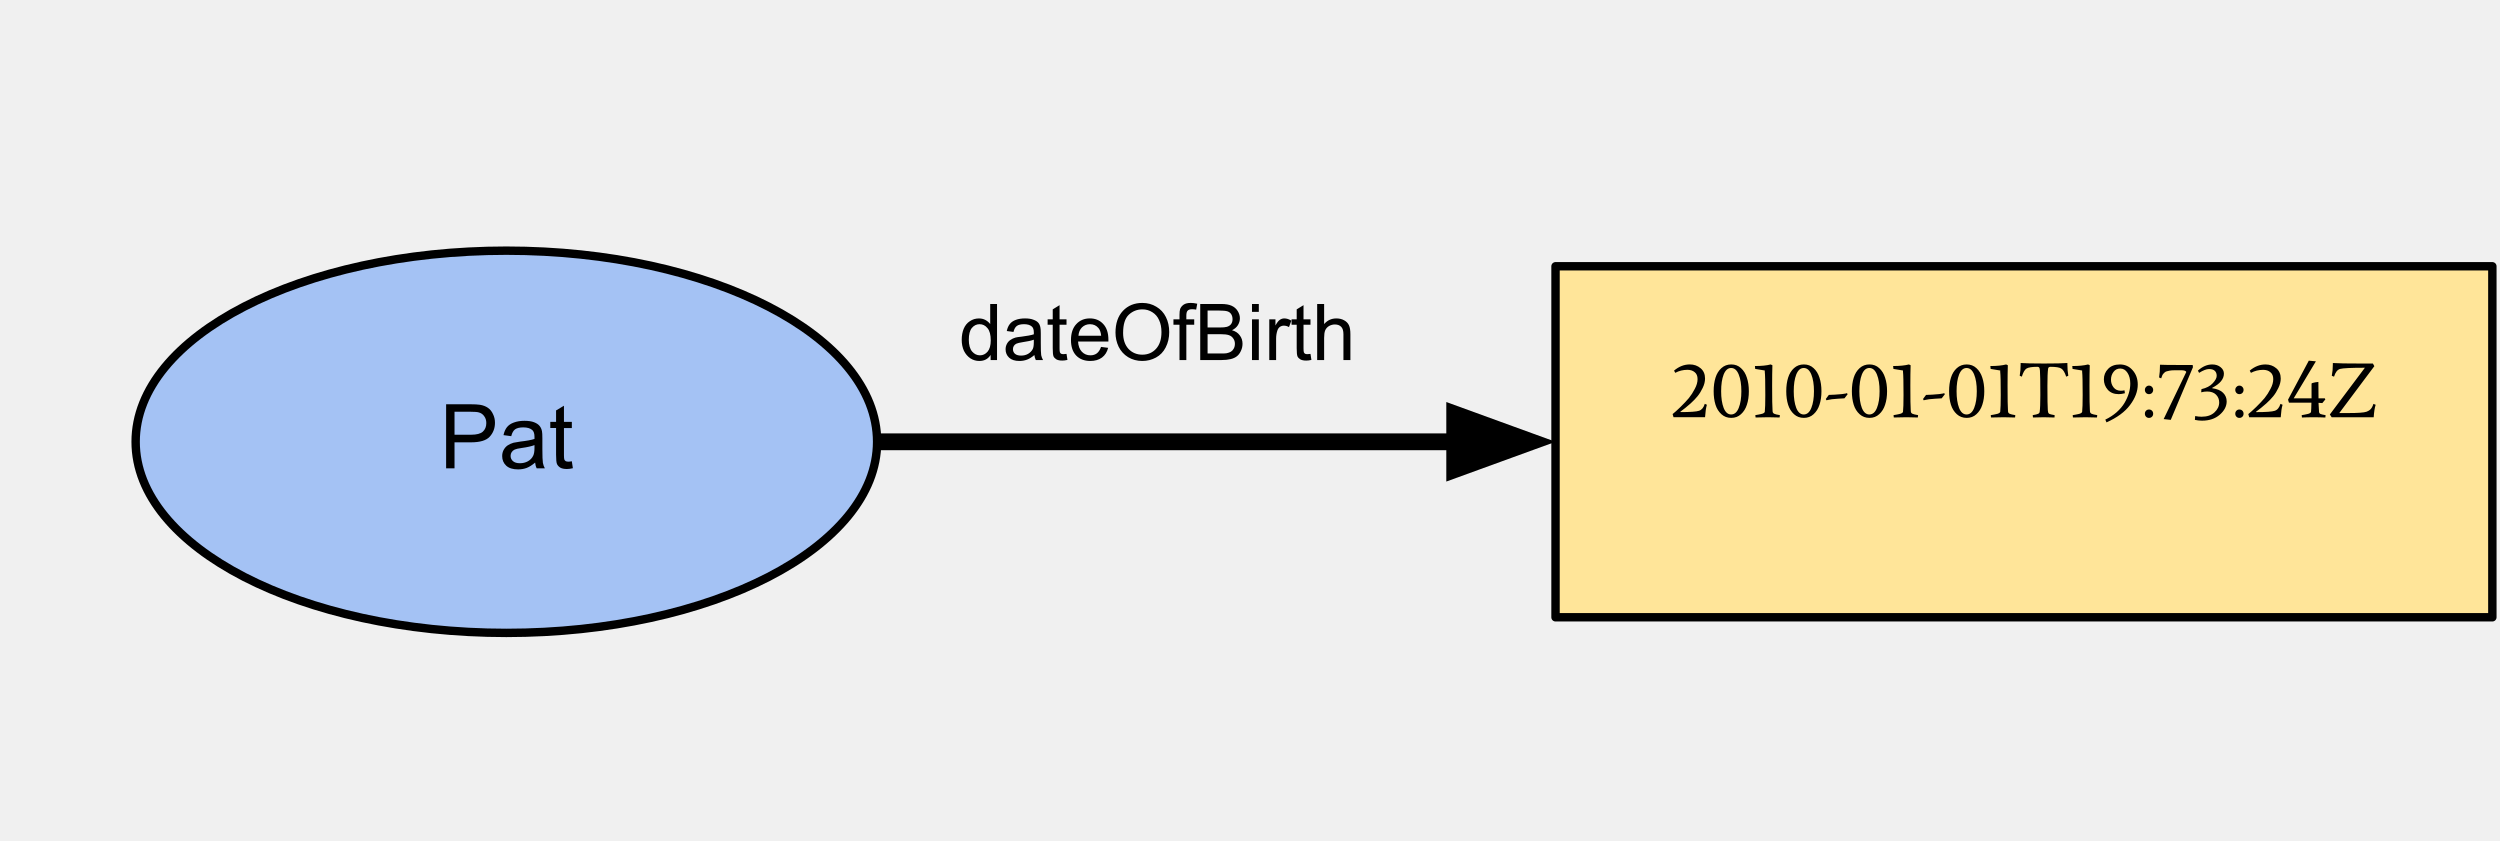
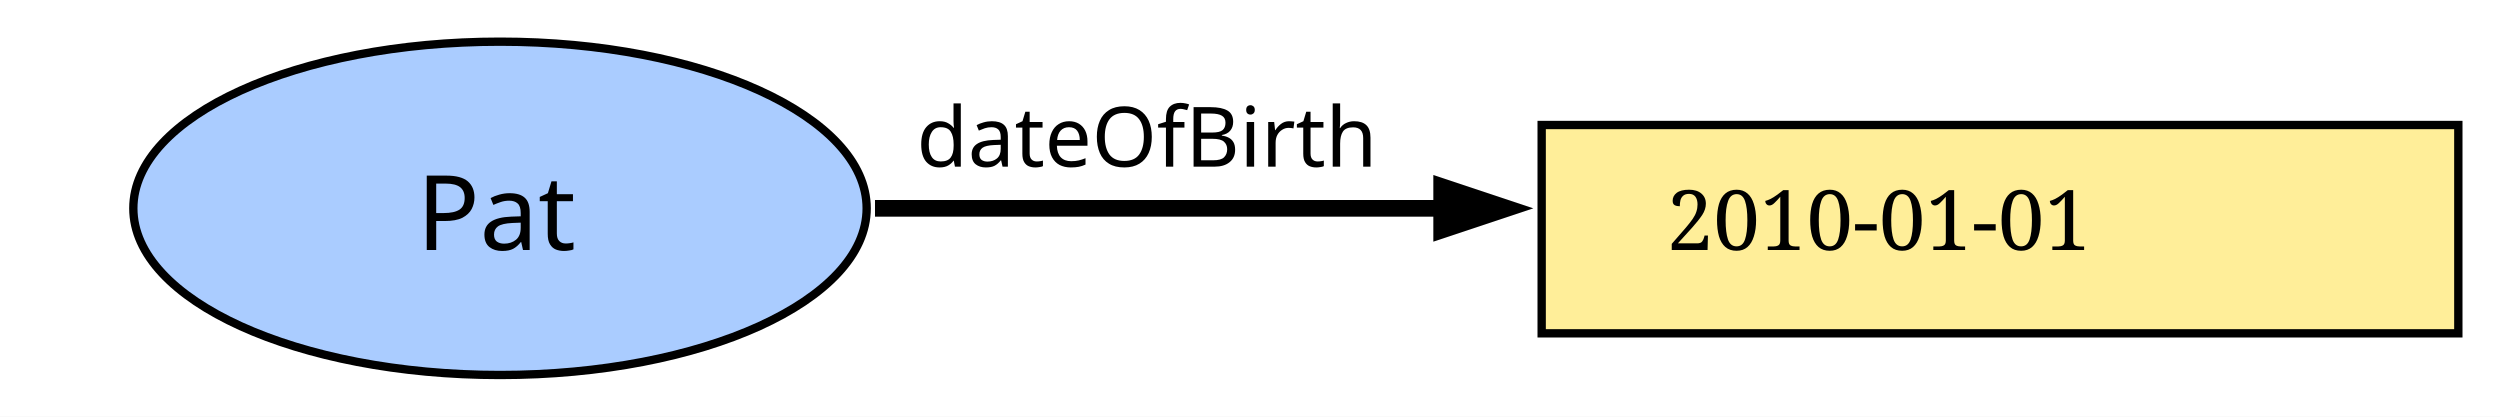
- <svg xmlns="http://www.w3.org/2000/svg" version="1.1" viewBox="0.0 0.0 297.454 100.0" fill="none" stroke="none" stroke-linecap="square" stroke-miterlimit="10">
-   <clipPath id="p.0">
-     <path d="m0 0l297.454 0l0 100.0l-297.454 0l0 -100.0z" clip-rule="nonzero" />
-   </clipPath>
-   <g clip-path="url(#p.0)">
-     <path fill="#000000" fill-opacity="0.0" d="m0 0l297.454 0l0 100.0l-297.454 0z" fill-rule="evenodd" />
-     <path fill="#ffe599" d="m185.079 31.682l111.465 0l0 41.764l-111.465 0z" fill-rule="evenodd" />
-     <path stroke="#000000" stroke-width="1.0" stroke-linejoin="round" stroke-linecap="butt" d="m185.079 31.682l111.465 0l0 41.764l-111.465 0z" fill-rule="evenodd" />
-     <path fill="#000000" d="m202.868 45.049q0 0.531 -0.281 1.109q-0.266 0.562 -0.609 0.984q-0.344 0.422 -0.828 0.859q-0.672 0.594 -1.219 0.984l0.016 0.047q1.734 0 2.203 -0.156q0.484 -0.156 0.688 -0.828l0.25 0.109q-0.156 0.516 -0.219 1.484l-3.75 0l-0.109 -0.375q0.344 -0.266 0.938 -0.844q0.609 -0.594 1.0 -1.062q0.391 -0.484 0.703 -1.094q0.328 -0.609 0.328 -1.156q0 -0.562 -0.344 -0.828q-0.328 -0.281 -0.859 -0.281q-0.781 0 -1.453 0.359l-0.141 -0.266q0.875 -0.734 1.875 -0.734q0.75 0 1.281 0.453q0.531 0.438 0.531 1.234zm4.979 -0.109q0.234 0.703 0.234 1.609q0 0.906 -0.234 1.609q-0.219 0.688 -0.703 1.125q-0.469 0.438 -1.156 0.438q-0.688 0 -1.172 -0.438q-0.484 -0.438 -0.703 -1.125q-0.219 -0.703 -0.219 -1.609q0 -0.906 0.219 -1.609q0.219 -0.703 0.703 -1.141q0.484 -0.438 1.172 -0.438q0.688 0 1.156 0.438q0.484 0.438 0.703 1.141zm-0.969 -0.375q-0.312 -0.781 -0.906 -0.781q-0.578 0 -0.891 0.781q-0.297 0.766 -0.297 1.984q0 1.203 0.297 1.984q0.312 0.781 0.891 0.781q0.594 0 0.906 -0.781q0.312 -0.781 0.312 -1.984q0 -1.219 -0.312 -1.984zm4.004 -1.109q-0.031 0.984 -0.031 2.438q0 2.344 0.047 2.906l0.016 0.203q0.031 0.156 0.203 0.234q0.172 0.078 0.656 0.156l-0.031 0.281q-0.562 -0.031 -1.344 -0.031q-0.781 0 -1.516 0.031l-0.031 -0.281q0.172 -0.031 0.359 -0.062q0.188 -0.031 0.297 -0.062q0.125 -0.031 0.188 -0.047q0.062 -0.031 0.141 -0.062q0.109 -0.062 0.141 -0.156q0.062 -0.547 0.062 -2.0q0 -2.25 -0.062 -2.766l0 -0.156l-1.141 -0.188l-0.031 -0.344q1.172 0 1.875 -0.188l0.203 0.094zm5.603 1.484q0.234 0.703 0.234 1.609q0 0.906 -0.234 1.609q-0.219 0.688 -0.703 1.125q-0.469 0.438 -1.156 0.438q-0.688 0 -1.172 -0.438q-0.484 -0.438 -0.703 -1.125q-0.219 -0.703 -0.219 -1.609q0 -0.906 0.219 -1.609q0.219 -0.703 0.703 -1.141q0.484 -0.438 1.172 -0.438q0.688 0 1.156 0.438q0.484 0.438 0.703 1.141zm-0.969 -0.375q-0.312 -0.781 -0.906 -0.781q-0.578 0 -0.891 0.781q-0.297 0.766 -0.297 1.984q0 1.203 0.297 1.984q0.312 0.781 0.891 0.781q0.594 0 0.906 -0.781q0.312 -0.781 0.312 -1.984q0 -1.219 -0.312 -1.984zm3.941 2.828q-0.219 0 -0.781 0.047q-0.828 0.047 -1.234 0.156l-0.125 0.031l-0.078 -0.156l0.359 -0.484q0.109 0 0.719 -0.031q1.031 -0.062 1.328 -0.141l0.109 -0.047l0.078 0.141l-0.375 0.484zm4.835 -2.453q0.234 0.703 0.234 1.609q0 0.906 -0.234 1.609q-0.219 0.688 -0.703 1.125q-0.469 0.438 -1.156 0.438q-0.688 0 -1.172 -0.438q-0.484 -0.438 -0.703 -1.125q-0.219 -0.703 -0.219 -1.609q0 -0.906 0.219 -1.609q0.219 -0.703 0.703 -1.141q0.484 -0.438 1.172 -0.438q0.688 0 1.156 0.438q0.484 0.438 0.703 1.141zm-0.969 -0.375q-0.312 -0.781 -0.906 -0.781q-0.578 0 -0.891 0.781q-0.297 0.766 -0.297 1.984q0 1.203 0.297 1.984q0.312 0.781 0.891 0.781q0.594 0 0.906 -0.781q0.312 -0.781 0.312 -1.984q0 -1.219 -0.312 -1.984zm4.004 -1.109q-0.031 0.984 -0.031 2.438q0 2.344 0.047 2.906l0.016 0.203q0.031 0.156 0.203 0.234q0.172 0.078 0.656 0.156l-0.031 0.281q-0.562 -0.031 -1.344 -0.031q-0.781 0 -1.516 0.031l-0.031 -0.281q0.172 -0.031 0.359 -0.062q0.188 -0.031 0.297 -0.062q0.125 -0.031 0.188 -0.047q0.062 -0.031 0.141 -0.062q0.109 -0.062 0.141 -0.156q0.062 -0.547 0.062 -2.0q0 -2.25 -0.062 -2.766l0 -0.156l-1.141 -0.188l-0.031 -0.344q1.172 0 1.875 -0.188l0.203 0.094zm3.697 3.938q-0.219 0 -0.781 0.047q-0.828 0.047 -1.234 0.156l-0.125 0.031l-0.078 -0.156l0.359 -0.484q0.109 0 0.719 -0.031q1.031 -0.062 1.328 -0.141l0.109 -0.047l0.078 0.141l-0.375 0.484zm4.835 -2.453q0.234 0.703 0.234 1.609q0 0.906 -0.234 1.609q-0.219 0.688 -0.703 1.125q-0.469 0.438 -1.156 0.438q-0.688 0 -1.172 -0.438q-0.484 -0.438 -0.703 -1.125q-0.219 -0.703 -0.219 -1.609q0 -0.906 0.219 -1.609q0.219 -0.703 0.703 -1.141q0.484 -0.438 1.172 -0.438q0.688 0 1.156 0.438q0.484 0.438 0.703 1.141zm-0.969 -0.375q-0.312 -0.781 -0.906 -0.781q-0.578 0 -0.891 0.781q-0.297 0.766 -0.297 1.984q0 1.203 0.297 1.984q0.312 0.781 0.891 0.781q0.594 0 0.906 -0.781q0.312 -0.781 0.312 -1.984q0 -1.219 -0.312 -1.984zm4.004 -1.109q-0.031 0.984 -0.031 2.438q0 2.344 0.047 2.906l0.016 0.203q0.031 0.156 0.203 0.234q0.172 0.078 0.656 0.156l-0.031 0.281q-0.562 -0.031 -1.344 -0.031q-0.781 0 -1.516 0.031l-0.031 -0.281q0.172 -0.031 0.359 -0.062q0.188 -0.031 0.297 -0.062q0.125 -0.031 0.188 -0.047q0.062 -0.031 0.141 -0.062q0.109 -0.062 0.141 -0.156q0.062 -0.547 0.062 -2.0q0 -2.25 -0.062 -2.766l0 -0.156l-1.141 -0.188l-0.031 -0.344q1.172 0 1.875 -0.188l0.203 0.094zm1.525 -0.266q0.766 0.062 2.781 0.062q2.016 0 2.781 -0.062l0 0.141q0 0.75 0.109 1.375l-0.25 0.109q-0.25 -0.766 -0.594 -0.969q-0.328 -0.203 -1.266 -0.203q-0.281 0 -0.297 0.25q-0.078 0.547 -0.078 2.0q0 2.344 0.047 2.906l0.031 0.203q0.016 0.172 0.172 0.25q0.156 0.062 0.609 0.141l-0.016 0.281q-0.594 -0.031 -1.281 -0.031q-0.688 0 -1.281 0.031l-0.031 -0.281q0.484 -0.078 0.641 -0.156q0.172 -0.078 0.188 -0.234q0.078 -0.547 0.078 -2.0q0 -2.344 -0.047 -2.922l-0.031 -0.188q-0.016 -0.25 -0.281 -0.25q-0.938 0 -1.281 0.203q-0.328 0.203 -0.562 0.969l-0.25 -0.109q0.109 -0.625 0.109 -1.375l0 -0.141zm8.223 0.266q-0.031 0.984 -0.031 2.438q0 2.344 0.047 2.906l0.016 0.203q0.031 0.156 0.203 0.234q0.172 0.078 0.656 0.156l-0.031 0.281q-0.562 -0.031 -1.344 -0.031q-0.781 0 -1.516 0.031l-0.031 -0.281q0.172 -0.031 0.359 -0.062q0.188 -0.031 0.297 -0.062q0.125 -0.031 0.188 -0.047q0.062 -0.031 0.141 -0.062q0.109 -0.062 0.141 -0.156q0.062 -0.547 0.062 -2.0q0 -2.25 -0.062 -2.766l0 -0.156l-1.141 -0.188l-0.031 -0.344q1.172 0 1.875 -0.188l0.203 0.094zm3.431 3.438q-0.812 0 -1.281 -0.516q-0.469 -0.531 -0.469 -1.25q0 -0.719 0.5 -1.234q0.5 -0.531 1.406 -0.531q0.922 0 1.516 0.688q0.609 0.688 0.609 1.703q0 1.219 -0.922 2.438q-0.906 1.219 -2.797 2.062l-0.141 -0.328q0.75 -0.359 1.344 -0.875q0.594 -0.531 0.938 -1.109q0.688 -1.172 0.688 -2.297q0 -0.781 -0.328 -1.281q-0.328 -0.516 -0.859 -0.516q-0.516 0 -0.812 0.406q-0.297 0.391 -0.297 0.922q0 0.531 0.312 0.922q0.312 0.391 0.859 0.391q0.203 0 0.438 -0.047l0.047 0.344q-0.406 0.109 -0.75 0.109zm3.973 2.688q-0.141 0.141 -0.359 0.141q-0.203 0 -0.344 -0.141q-0.141 -0.141 -0.141 -0.359q0 -0.219 0.141 -0.359q0.141 -0.141 0.344 -0.141q0.219 0 0.359 0.141q0.141 0.141 0.141 0.359q0 0.219 -0.141 0.359zm0 -2.828q-0.141 0.141 -0.359 0.141q-0.203 0 -0.344 -0.141q-0.141 -0.156 -0.141 -0.359q0 -0.219 0.141 -0.359q0.141 -0.156 0.344 -0.156q0.219 0 0.359 0.156q0.141 0.141 0.141 0.359q0 0.203 -0.141 0.359zm3.422 -2.703l-0.562 0q-0.578 0 -0.75 0.047q-0.172 0.031 -0.344 0.078q-0.172 0.047 -0.25 0.125q-0.062 0.062 -0.156 0.156q-0.141 0.141 -0.266 0.562l-0.25 -0.109q0.109 -0.625 0.109 -1.516q0.594 0.031 2.156 0.031q1.562 0 1.734 0l0.031 0.266l-2.641 6.266l-0.844 -0.094l2.688 -5.594q-0.031 -0.219 -0.656 -0.219zm5.465 3.703q0 0.875 -0.828 1.594q-0.812 0.703 -2.109 0.703q-0.422 0 -0.844 -0.094l0.031 -0.453q0.422 0.078 0.766 0.078q0.984 0 1.531 -0.516q0.562 -0.516 0.562 -1.188q0 -0.547 -0.375 -0.922q-0.375 -0.375 -1.062 -0.375q-0.328 0 -0.703 0.094l0.031 -0.375q0.891 -0.203 1.344 -0.703q0.469 -0.5 0.469 -0.875q0 -0.391 -0.219 -0.594q-0.219 -0.219 -0.688 -0.219q-0.469 0 -1.188 0.453l-0.141 -0.266q0.812 -0.734 1.703 -0.734q0.609 0 1.0 0.328q0.391 0.312 0.391 0.766q0 0.969 -1.391 1.688l0 0.047q0.891 0.125 1.297 0.547q0.422 0.422 0.422 1.016zm1.868 1.828q-0.141 0.141 -0.359 0.141q-0.203 0 -0.344 -0.141q-0.141 -0.141 -0.141 -0.359q0 -0.219 0.141 -0.359q0.141 -0.141 0.344 -0.141q0.219 0 0.359 0.141q0.141 0.141 0.141 0.359q0 0.219 -0.141 0.359zm0 -2.828q-0.141 0.141 -0.359 0.141q-0.203 0 -0.344 -0.141q-0.141 -0.156 -0.141 -0.359q0 -0.219 0.141 -0.359q0.141 -0.156 0.344 -0.156q0.219 0 0.359 0.156q0.141 0.141 0.141 0.359q0 0.203 -0.141 0.359zm4.563 -1.703q0 0.531 -0.281 1.109q-0.266 0.562 -0.609 0.984q-0.344 0.422 -0.828 0.859q-0.672 0.594 -1.219 0.984l0.016 0.047q1.734 0 2.203 -0.156q0.484 -0.156 0.688 -0.828l0.25 0.109q-0.156 0.516 -0.219 1.484l-3.75 0l-0.109 -0.375q0.344 -0.266 0.938 -0.844q0.609 -0.594 1.0 -1.062q0.391 -0.484 0.703 -1.094q0.328 -0.609 0.328 -1.156q0 -0.562 -0.344 -0.828q-0.328 -0.281 -0.859 -0.281q-0.781 0 -1.453 0.359l-0.141 -0.266q0.875 -0.734 1.875 -0.734q0.75 0 1.281 0.453q0.531 0.438 0.531 1.234zm5.307 4.625q-0.578 -0.031 -1.391 -0.031q-0.812 0 -1.391 0.031l-0.031 -0.281q0.156 -0.031 0.344 -0.062q0.188 -0.031 0.297 -0.062q0.125 -0.031 0.188 -0.047q0.078 -0.031 0.141 -0.062q0.125 -0.062 0.141 -0.156q0.031 -0.219 0.047 -1.094l-2.672 0l-0.109 -0.359l2.469 -4.641l0.844 0.078l-2.641 4.406l2.125 0l0 -1.719q0 -0.031 0.016 -0.062q0.016 -0.031 0.219 -0.078q0.203 -0.062 0.578 -0.094q0 1.609 0.016 1.953l0.75 0l0.062 0.125l-0.359 0.438q0 -0.016 -0.453 -0.031l0.062 1.078q0.016 0.172 0.172 0.25q0.156 0.062 0.609 0.141l-0.031 0.281zm2.738 -0.531q1.719 0 2.156 -0.156q0.469 -0.172 0.641 -0.5q0.109 -0.172 0.188 -0.438l0.266 0.109q-0.172 0.516 -0.234 1.484l-5.0 0l-0.219 -0.328l4.172 -5.562q-2.453 0 -2.953 0.141q-0.484 0.141 -0.719 0.922l-0.266 -0.109q0.125 -0.625 0.125 -1.375l0 -0.141q0.766 0.062 3.531 0.062l1.234 0l0.172 0.312l-4.172 5.578l1.078 0z" fill-rule="nonzero" />
-     <path fill="#a4c2f4" d="m16.139 52.564l0 0c0 -12.559 19.749 -22.74 44.11 -22.74l0 0c24.361 0 44.11 10.181 44.11 22.74l0 0c0 12.559 -19.749 22.74 -44.11 22.74l0 0c-24.361 0 -44.11 -10.181 -44.11 -22.74z" fill-rule="evenodd" />
-     <path stroke="#000000" stroke-width="1.0" stroke-linejoin="round" stroke-linecap="butt" d="m16.139 52.564l0 0c0 -12.559 19.749 -22.74 44.11 -22.74l0 0c24.361 0 44.11 10.181 44.11 22.74l0 0c0 12.559 -19.749 22.74 -44.11 22.74l0 0c-24.361 0 -44.11 -10.181 -44.11 -22.74z" fill-rule="evenodd" />
-     <path fill="#000000" d="m53.08 55.725l0 -7.625l2.875 0q0.75 0 1.156 0.062q0.562 0.094 0.938 0.359q0.391 0.266 0.609 0.75q0.234 0.469 0.234 1.031q0 0.969 -0.625 1.656q-0.609 0.672 -2.234 0.672l-1.953 0l0 3.094l-1.0 0zm1.0 -4.0l1.969 0q0.984 0 1.391 -0.359q0.422 -0.375 0.422 -1.031q0 -0.484 -0.25 -0.812q-0.234 -0.344 -0.641 -0.453q-0.25 -0.078 -0.938 -0.078l-1.953 0l0 2.734zm9.592 3.312q-0.531 0.453 -1.016 0.641q-0.469 0.172 -1.016 0.172q-0.922 0 -1.406 -0.438q-0.484 -0.453 -0.484 -1.141q0 -0.406 0.172 -0.734q0.188 -0.344 0.484 -0.547q0.312 -0.203 0.688 -0.312q0.266 -0.062 0.828 -0.141q1.125 -0.125 1.672 -0.312q0 -0.203 0 -0.25q0 -0.578 -0.266 -0.812q-0.359 -0.312 -1.062 -0.312q-0.656 0 -0.984 0.234q-0.312 0.234 -0.453 0.812l-0.922 -0.125q0.125 -0.578 0.406 -0.938q0.297 -0.375 0.828 -0.562q0.547 -0.203 1.25 -0.203q0.719 0 1.156 0.172q0.438 0.172 0.641 0.422q0.219 0.25 0.297 0.641q0.047 0.234 0.047 0.859l0 1.25q0 1.297 0.062 1.656q0.062 0.344 0.234 0.656l-0.969 0q-0.156 -0.297 -0.188 -0.688zm-0.078 -2.078q-0.516 0.203 -1.531 0.344q-0.578 0.078 -0.828 0.188q-0.234 0.109 -0.359 0.312q-0.125 0.188 -0.125 0.438q0 0.375 0.281 0.625q0.281 0.25 0.828 0.25q0.531 0 0.953 -0.234q0.422 -0.234 0.625 -0.656q0.156 -0.312 0.156 -0.938l0 -0.328zm4.442 1.922l0.125 0.828q-0.391 0.094 -0.703 0.094q-0.5 0 -0.781 -0.156q-0.281 -0.172 -0.406 -0.438q-0.109 -0.266 -0.109 -1.109l0 -3.172l-0.688 0l0 -0.734l0.688 0l0 -1.359l0.938 -0.562l0 1.922l0.938 0l0 0.734l-0.938 0l0 3.234q0 0.391 0.047 0.516q0.047 0.109 0.156 0.188q0.109 0.062 0.328 0.062q0.156 0 0.406 -0.047z" fill-rule="nonzero" />
-     <path fill="#000000" fill-opacity="0.0" d="m104.36 52.564l80.724 0" fill-rule="evenodd" />
-     <path stroke="#000000" stroke-width="2.0" stroke-linejoin="round" stroke-linecap="butt" d="m104.36 52.564l68.724 0" fill-rule="evenodd" />
-     <path fill="#000000" stroke="#000000" stroke-width="2.0" stroke-linecap="butt" d="m173.084 55.868l9.076 -3.303l-9.076 -3.303z" fill-rule="evenodd" />
-     <path fill="#000000" fill-opacity="0.0" d="m105.115 24.879l88.22 0l0 33.197l-88.22 0z" fill-rule="evenodd" />
-     <path fill="#000000" d="m117.865 42.839l0 -0.609q-0.453 0.719 -1.344 0.719q-0.578 0 -1.062 -0.312q-0.484 -0.328 -0.766 -0.891q-0.266 -0.578 -0.266 -1.312q0 -0.734 0.234 -1.312q0.25 -0.594 0.734 -0.906q0.484 -0.328 1.078 -0.328q0.438 0 0.781 0.188q0.344 0.188 0.562 0.484l0 -2.391l0.812 0l0 6.672l-0.766 0zm-2.594 -2.406q0 0.922 0.391 1.391q0.391 0.453 0.938 0.453q0.531 0 0.906 -0.438q0.375 -0.438 0.375 -1.344q0 -1.0 -0.391 -1.453q-0.375 -0.469 -0.938 -0.469q-0.547 0 -0.922 0.453q-0.359 0.438 -0.359 1.406zm7.797 1.812q-0.453 0.391 -0.875 0.547q-0.422 0.156 -0.906 0.156q-0.797 0 -1.219 -0.391q-0.422 -0.391 -0.422 -1.0q0 -0.344 0.156 -0.641q0.156 -0.297 0.422 -0.469q0.266 -0.188 0.594 -0.281q0.234 -0.062 0.719 -0.109q1.0 -0.125 1.469 -0.281q0 -0.172 0 -0.219q0 -0.5 -0.234 -0.703q-0.312 -0.281 -0.922 -0.281q-0.578 0 -0.859 0.203q-0.281 0.203 -0.406 0.719l-0.797 -0.109q0.109 -0.516 0.359 -0.828q0.25 -0.328 0.719 -0.5q0.469 -0.172 1.094 -0.172q0.625 0 1.0 0.156q0.391 0.141 0.578 0.359q0.188 0.219 0.25 0.562q0.047 0.203 0.047 0.75l0 1.094q0 1.141 0.047 1.453q0.062 0.297 0.219 0.578l-0.859 0q-0.125 -0.25 -0.172 -0.594zm-0.062 -1.828q-0.453 0.172 -1.344 0.297q-0.5 0.078 -0.719 0.172q-0.203 0.094 -0.312 0.266q-0.109 0.172 -0.109 0.391q0 0.328 0.234 0.547q0.25 0.219 0.734 0.219q0.469 0 0.828 -0.203q0.375 -0.219 0.562 -0.578q0.125 -0.266 0.125 -0.812l0 -0.297zm3.891 1.688l0.109 0.719q-0.344 0.078 -0.609 0.078q-0.453 0 -0.703 -0.141q-0.234 -0.141 -0.344 -0.359q-0.094 -0.234 -0.094 -0.984l0 -2.781l-0.609 0l0 -0.641l0.609 0l0 -1.188l0.812 -0.5l0 1.688l0.828 0l0 0.641l-0.828 0l0 2.828q0 0.359 0.047 0.469q0.047 0.094 0.141 0.156q0.094 0.047 0.281 0.047q0.141 0 0.359 -0.031zm4.107 -0.828l0.844 0.109q-0.188 0.75 -0.734 1.156q-0.547 0.406 -1.391 0.406q-1.062 0 -1.688 -0.656q-0.609 -0.656 -0.609 -1.828q0 -1.219 0.625 -1.891q0.625 -0.688 1.625 -0.688q0.984 0 1.594 0.672q0.609 0.656 0.609 1.859q0 0.062 0 0.219l-3.609 0q0.047 0.797 0.453 1.219q0.406 0.422 1.016 0.422q0.453 0 0.766 -0.234q0.312 -0.234 0.5 -0.766zm-2.688 -1.328l2.703 0q-0.062 -0.609 -0.312 -0.906q-0.391 -0.469 -1.016 -0.469q-0.562 0 -0.953 0.375q-0.375 0.375 -0.422 1.0zm4.407 -0.359q0 -1.672 0.891 -2.609q0.891 -0.938 2.297 -0.938q0.938 0 1.672 0.453q0.75 0.438 1.141 1.234q0.391 0.781 0.391 1.781q0 1.016 -0.422 1.828q-0.406 0.797 -1.156 1.203q-0.75 0.406 -1.625 0.406q-0.938 0 -1.688 -0.453q-0.734 -0.453 -1.125 -1.234q-0.375 -0.797 -0.375 -1.672zm0.906 0.016q0 1.203 0.641 1.906q0.656 0.688 1.641 0.688q1.0 0 1.641 -0.703q0.641 -0.703 0.641 -1.984q0 -0.828 -0.281 -1.422q-0.266 -0.609 -0.797 -0.938q-0.531 -0.344 -1.188 -0.344q-0.938 0 -1.625 0.641q-0.672 0.641 -0.672 2.156zm6.709 3.234l0 -4.203l-0.719 0l0 -0.641l0.719 0l0 -0.516q0 -0.484 0.078 -0.719q0.125 -0.312 0.422 -0.516q0.297 -0.203 0.844 -0.203q0.344 0 0.766 0.094l-0.125 0.703q-0.266 -0.047 -0.484 -0.047q-0.375 0 -0.531 0.172q-0.156 0.156 -0.156 0.594l0 0.438l0.938 0l0 0.641l-0.938 0l0 4.203l-0.812 0zm2.467 0l0 -6.672l2.5 0q0.766 0 1.219 0.203q0.469 0.203 0.734 0.625q0.266 0.422 0.266 0.875q0 0.422 -0.234 0.812q-0.234 0.375 -0.703 0.609q0.609 0.172 0.922 0.609q0.328 0.422 0.328 1.0q0 0.469 -0.203 0.875q-0.188 0.406 -0.484 0.625q-0.281 0.219 -0.734 0.328q-0.438 0.109 -1.062 0.109l-2.547 0zm0.875 -3.875l1.453 0q0.578 0 0.844 -0.078q0.328 -0.094 0.5 -0.328q0.172 -0.234 0.172 -0.578q0 -0.344 -0.156 -0.594q-0.156 -0.25 -0.453 -0.344q-0.297 -0.094 -1.016 -0.094l-1.344 0l0 2.016zm0 3.094l1.672 0q0.422 0 0.594 -0.031q0.312 -0.062 0.516 -0.188q0.203 -0.125 0.328 -0.359q0.141 -0.25 0.141 -0.578q0 -0.375 -0.203 -0.641q-0.188 -0.281 -0.531 -0.391q-0.328 -0.109 -0.969 -0.109l-1.547 0l0 2.297zm5.284 -4.953l0 -0.938l0.812 0l0 0.938l-0.812 0zm0 5.734l0 -4.844l0.812 0l0 4.844l-0.812 0zm2.057 0l0 -4.844l0.734 0l0 0.734q0.281 -0.516 0.516 -0.672q0.25 -0.172 0.531 -0.172q0.422 0 0.844 0.266l-0.281 0.766q-0.297 -0.172 -0.609 -0.172q-0.266 0 -0.484 0.156q-0.203 0.156 -0.297 0.453q-0.141 0.438 -0.141 0.953l0 2.531l-0.812 0zm4.903 -0.734l0.109 0.719q-0.344 0.078 -0.609 0.078q-0.453 0 -0.703 -0.141q-0.234 -0.141 -0.344 -0.359q-0.094 -0.234 -0.094 -0.984l0 -2.781l-0.609 0l0 -0.641l0.609 0l0 -1.188l0.812 -0.5l0 1.688l0.828 0l0 0.641l-0.828 0l0 2.828q0 0.359 0.047 0.469q0.047 0.094 0.141 0.156q0.094 0.047 0.281 0.047q0.141 0 0.359 -0.031zm0.795 0.734l0 -6.672l0.828 0l0 2.391q0.578 -0.672 1.453 -0.672q0.531 0 0.922 0.219q0.406 0.219 0.578 0.594q0.172 0.359 0.172 1.078l0 3.062l-0.828 0l0 -3.062q0 -0.625 -0.266 -0.891q-0.266 -0.281 -0.75 -0.281q-0.375 0 -0.703 0.188q-0.312 0.188 -0.453 0.516q-0.125 0.312 -0.125 0.891l0 2.641l-0.828 0z" fill-rule="nonzero" />
-   </g>
+ <svg xmlns="http://www.w3.org/2000/svg" version="1.1" fill="none" viewBox="0 0 300 50">
+   <defs>
+     <style>
+             rect,
+             ellipse {
+                 stroke-width: 1;
+                 stroke: #000
+             }
+ 
+             .literal {
+                 font-family: serif
+             }
+ 
+             line {
+                 stroke: #000;
+                 stroke-width: 2;
+                 marker-end: url(#arrow)
+             }
+ 
+             text {
+                 fill: #000;
+                 font-size: 10px;
+                 font-family: sans-serif
+             }
+ 
+             .background {
+                 stroke: none;
+                 fill: #fff
+             }
+         </style>
+     <marker id="arrow" viewBox="0 0 6 4" refX="4" refY="2" fill="#000" markerWidth="6" markerHeight="4" orient="auto">
+       <path d="M0 0v4l6 -2z" />
+     </marker>
+   </defs>
+   <rect class="background" width="300" height="50" />
+   <ellipse fill="#acf" rx="44" ry="20" cx="60" cy="25" />
+   <text x="40" y="24" transform="scale(1.25)">Pat</text>
+   <line x1="105" y1="25" x2="180" y2="25" />
+   <text x="110" y="20">dateOfBirth</text>
+   <rect x="185" y="15" width="110" height="25" fill="#fe9" />
+   <text class="literal" x="200" y="30">2010-01-01</text>
</svg>
